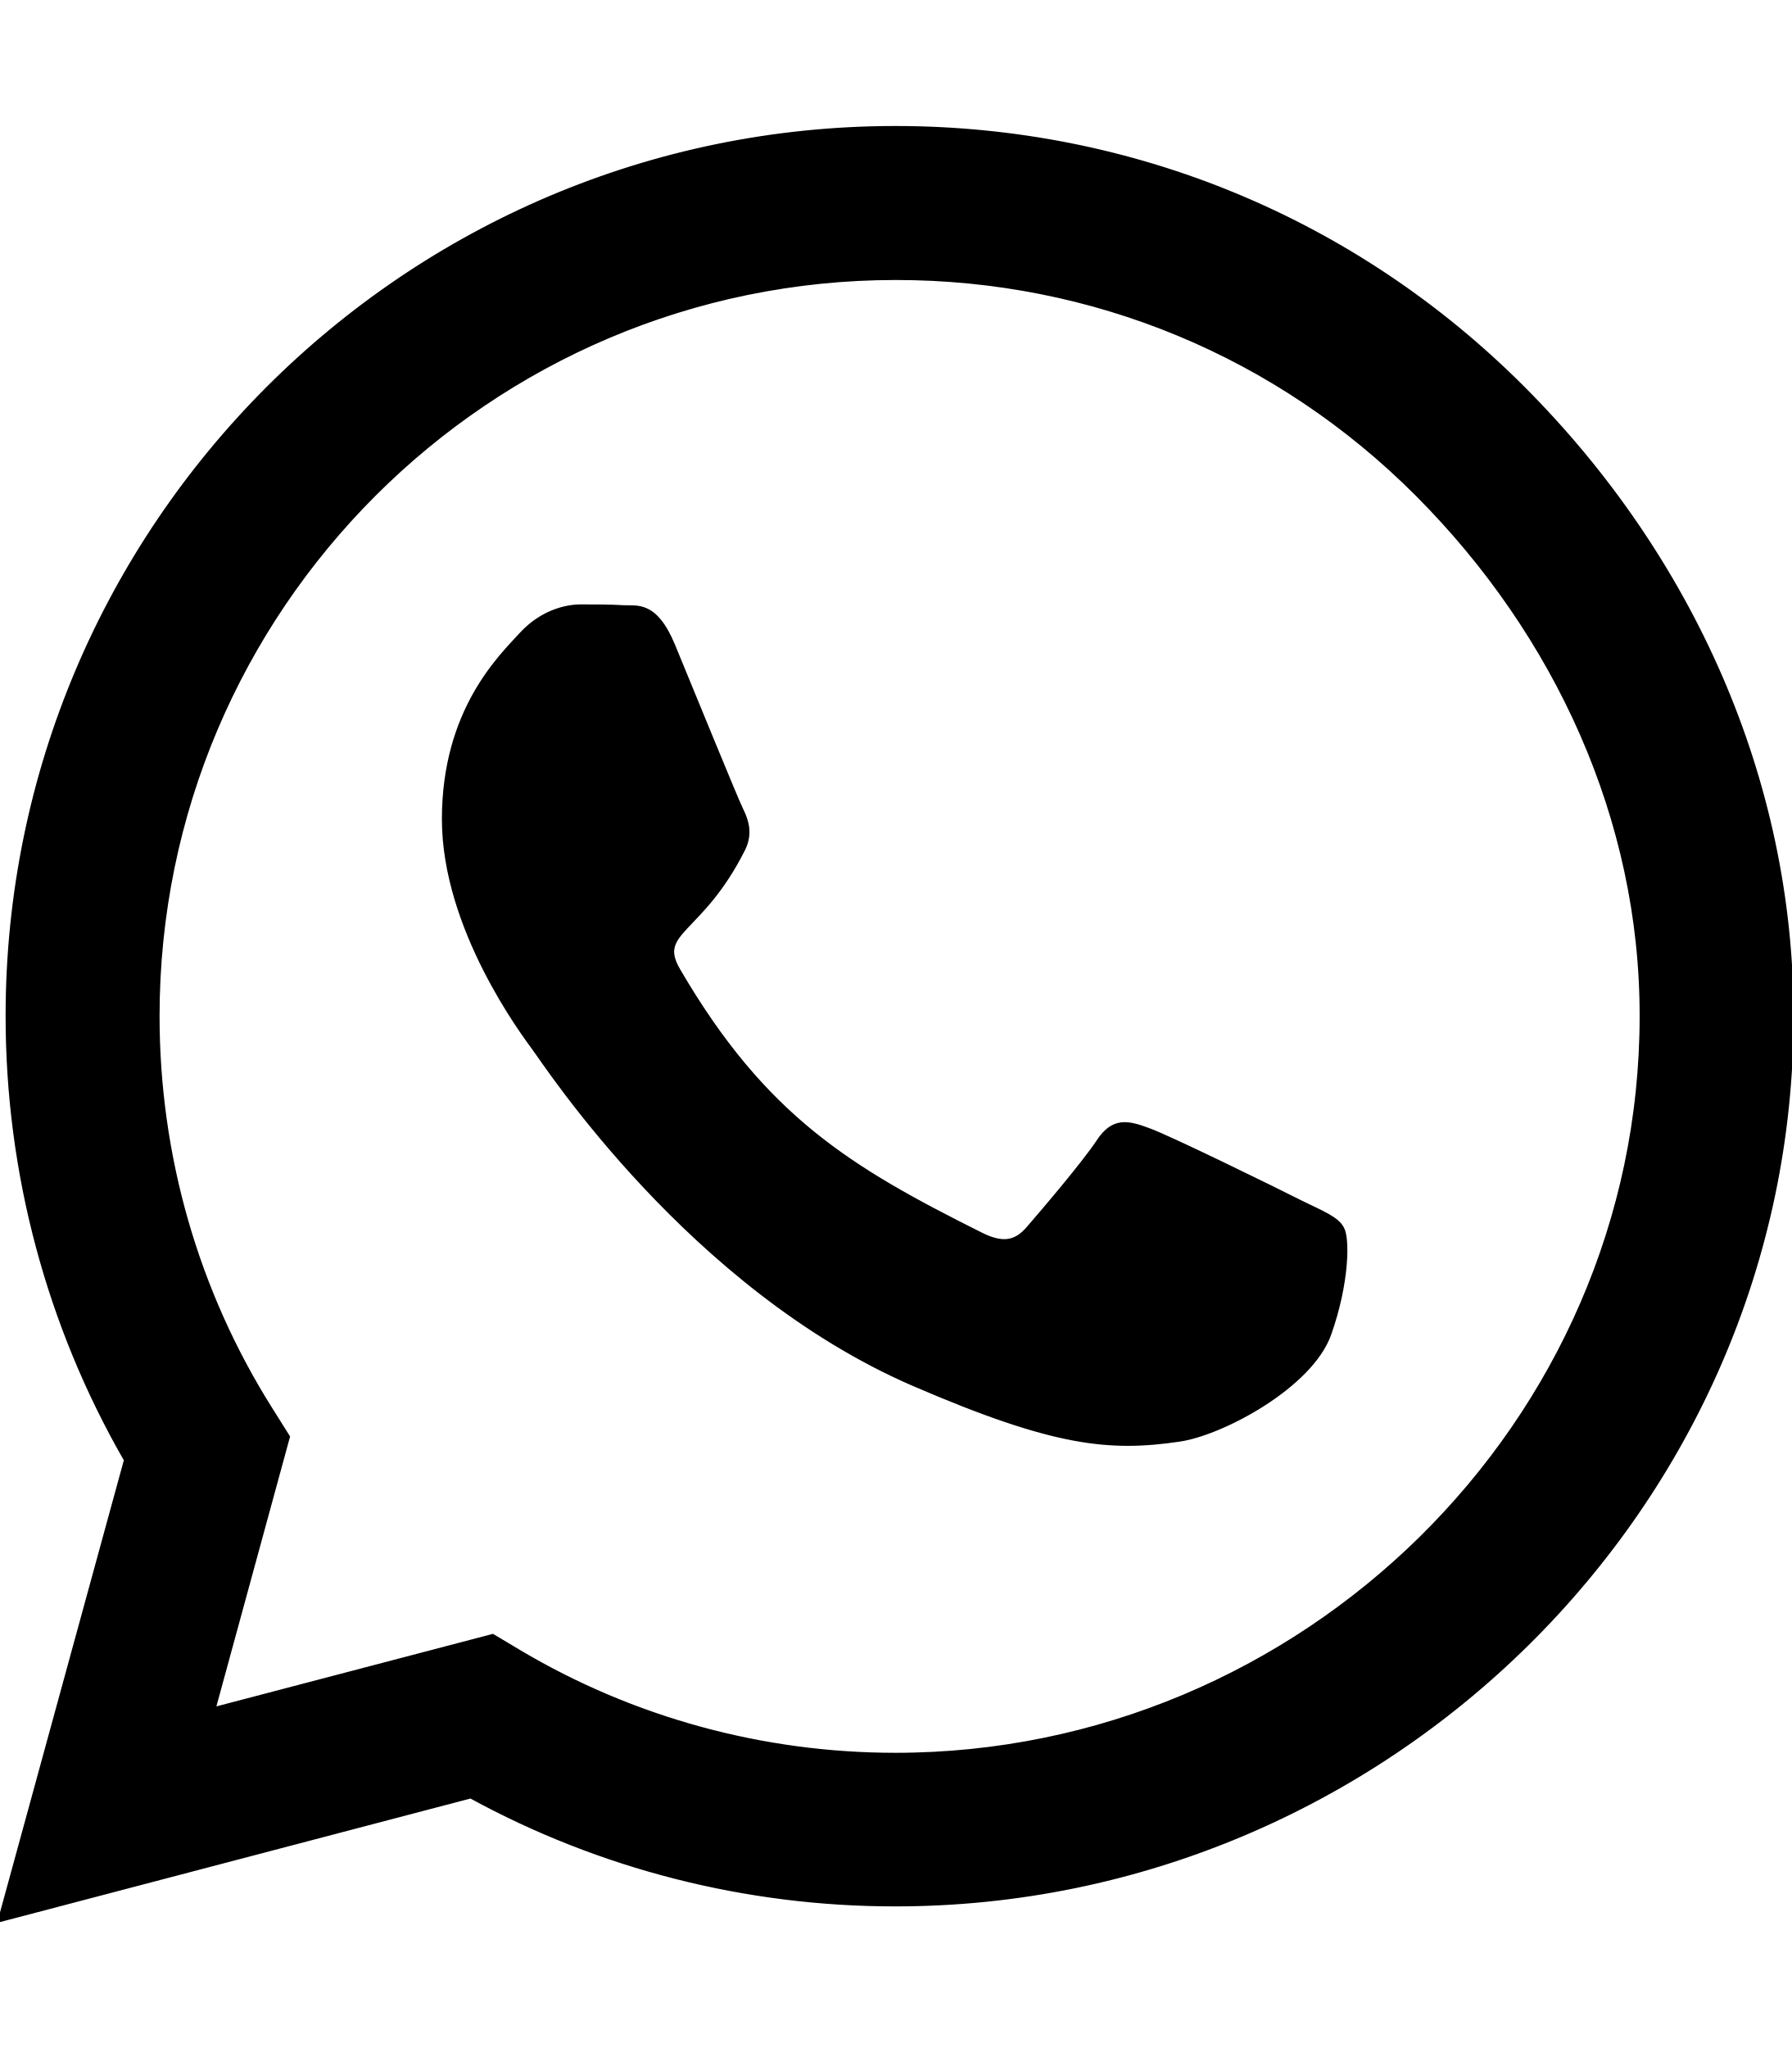
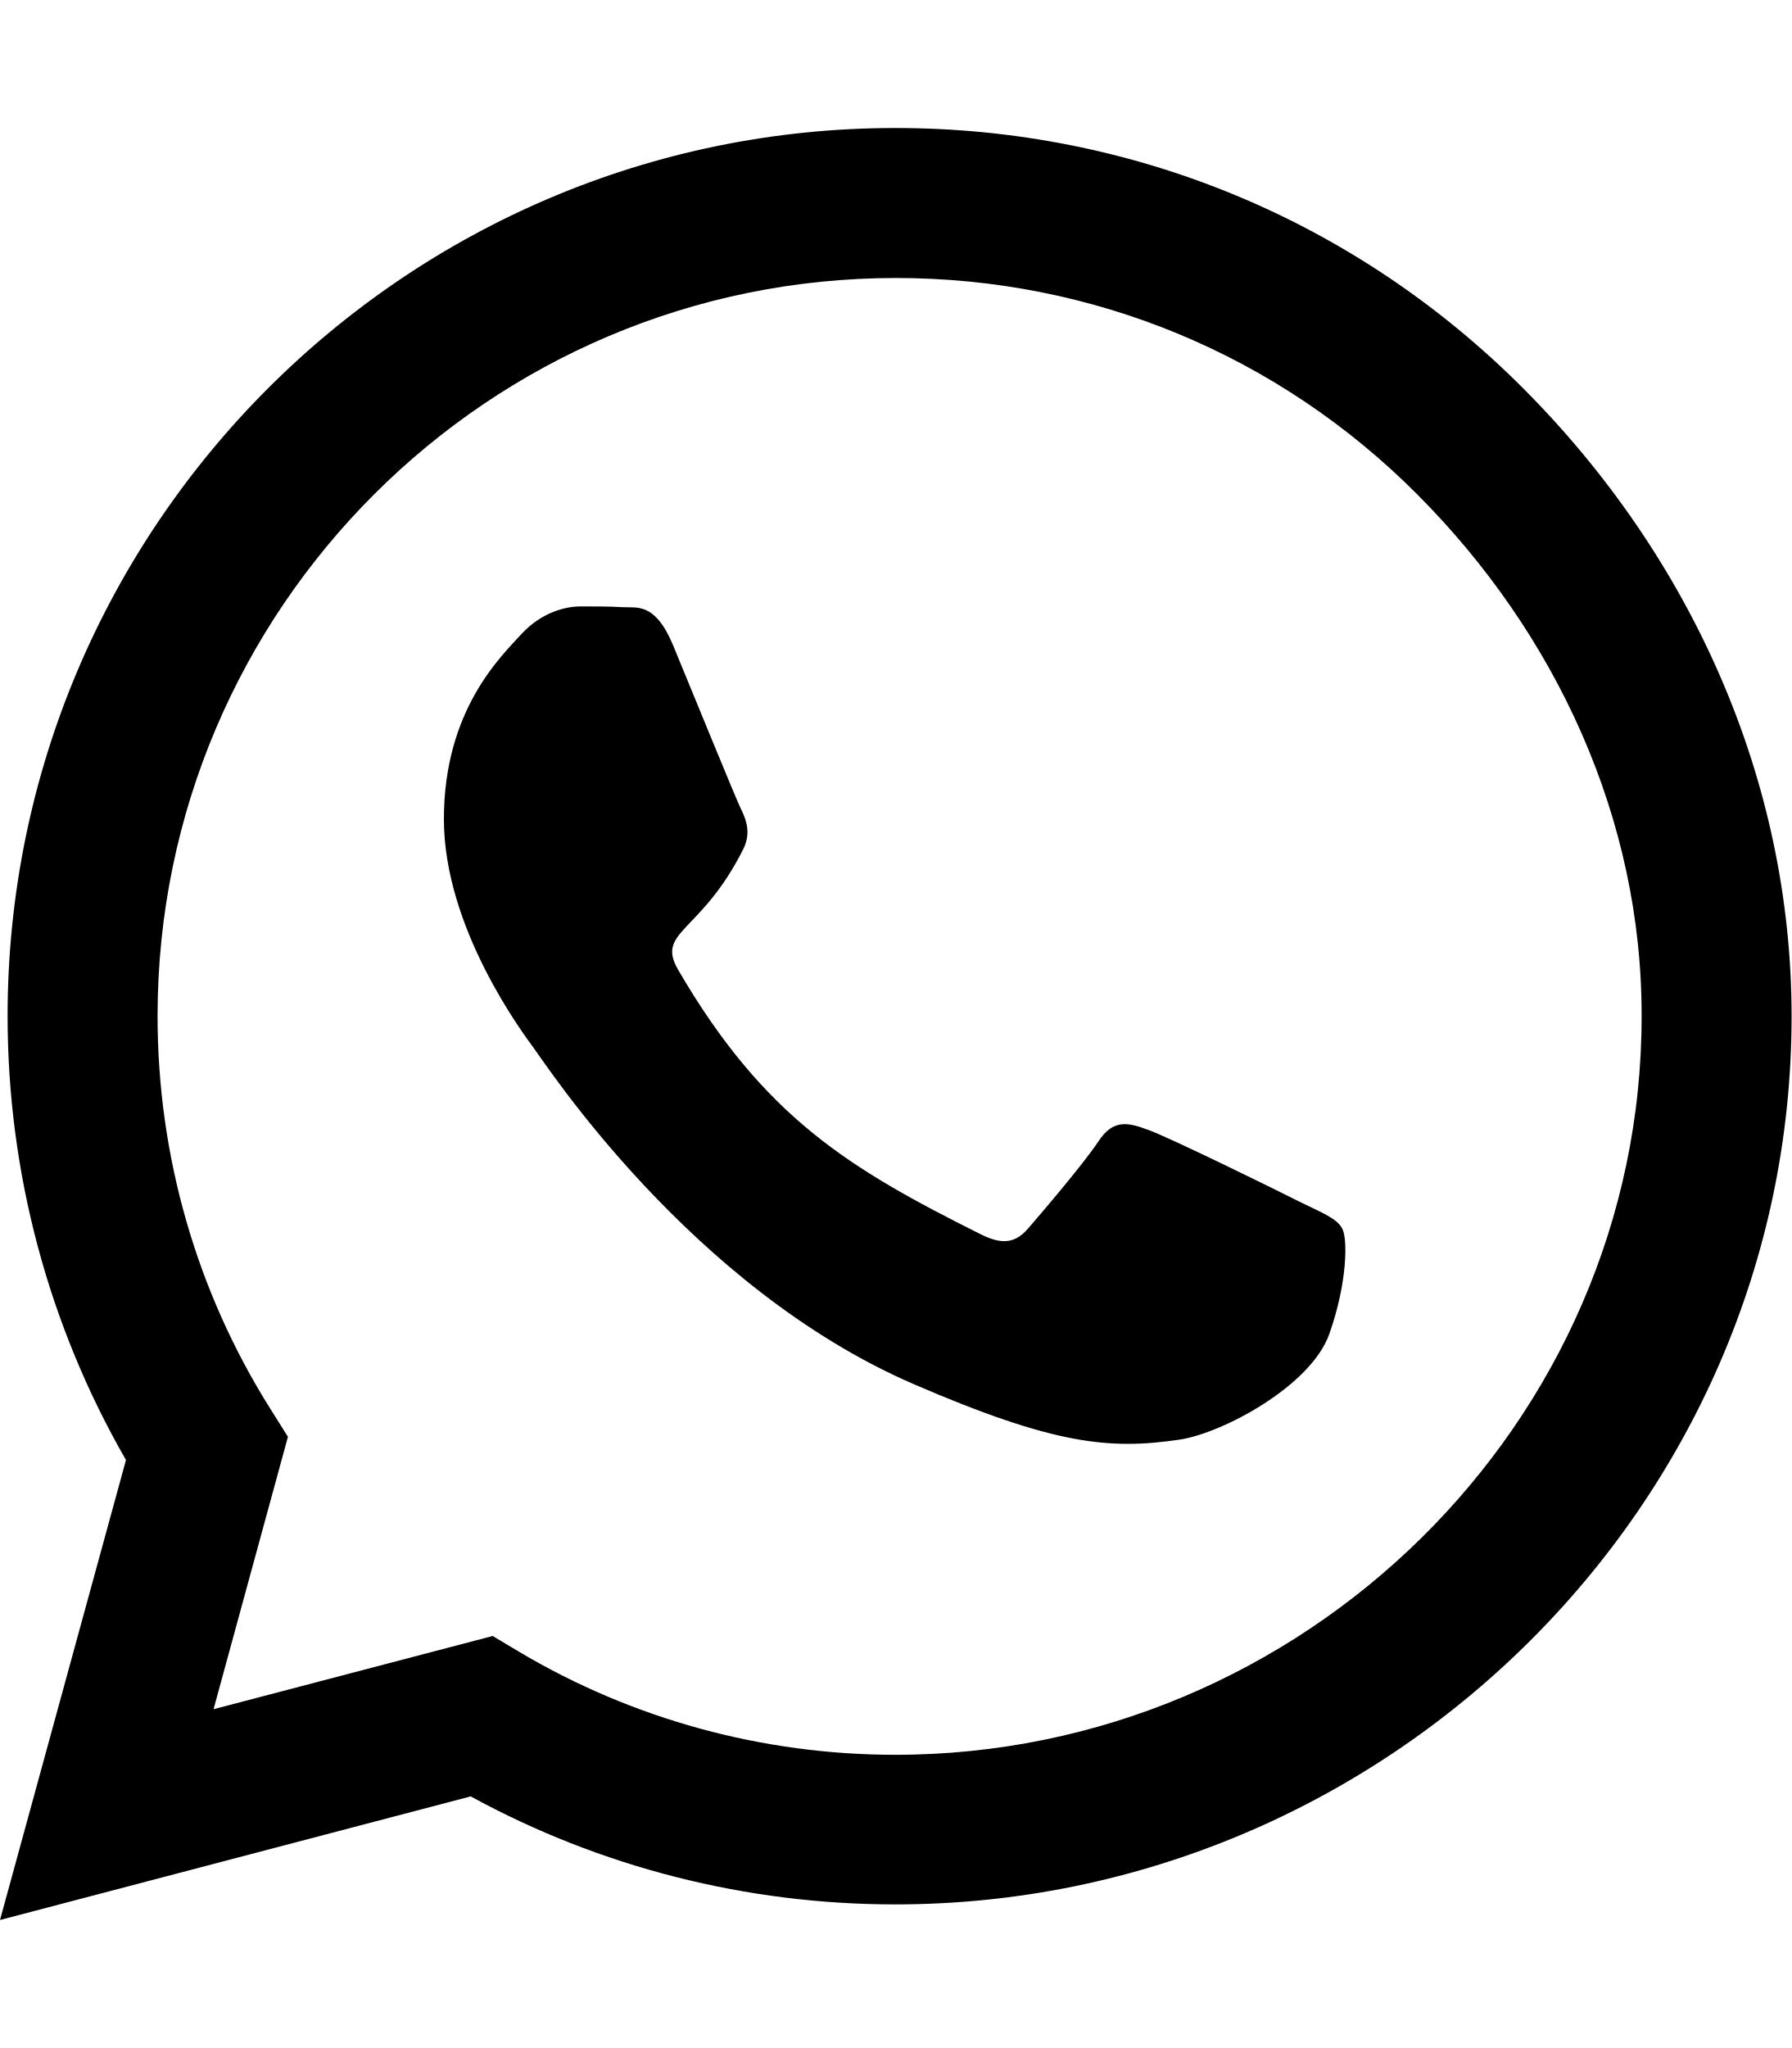
- <svg xmlns="http://www.w3.org/2000/svg" stroke="currentColor" viewBox="0 0 448 512">
+ <svg xmlns="http://www.w3.org/2000/svg" fill="currentColor" viewBox="0 0 448 512">
  <path d="M380.9 97.1C339 55.1 283.2 32 223.9 32c-122.4 0-222 99.6-222 222 0 39.1 10.2 77.3 29.6 111L0 480l117.7-30.9c32.4 17.7 68.9 27 106.1 27h.1c122.3 0 224.1-99.6 224.1-222 0-59.3-25.2-115-67.1-157zm-157 341.6c-33.2 0-65.7-8.9-94-25.7l-6.7-4-69.8 18.3L72 359.2l-4.4-7c-18.5-29.4-28.2-63.3-28.2-98.2 0-101.7 82.8-184.5 184.6-184.5 49.3 0 95.6 19.2 130.4 54.1 34.8 34.9 56.2 81.2 56.1 130.5 0 101.8-84.9 184.6-186.6 184.6zm101.2-138.2c-5.5-2.8-32.8-16.2-37.9-18-5.1-1.9-8.8-2.8-12.5 2.8-3.7 5.6-14.3 18-17.6 21.8-3.2 3.7-6.5 4.2-12 1.4-32.6-16.3-54-29.1-75.5-66-5.7-9.8 5.7-9.1 16.3-30.3 1.8-3.7.9-6.9-.5-9.7-1.4-2.8-12.5-30.1-17.1-41.2-4.5-10.8-9.1-9.3-12.5-9.5-3.2-.2-6.9-.2-10.6-.2-3.7 0-9.7 1.4-14.8 6.9-5.1 5.6-19.4 19-19.4 46.3 0 27.3 19.9 53.7 22.6 57.4 2.8 3.7 39.1 59.7 94.8 83.8 35.2 15.2 49 16.5 66.6 13.9 10.7-1.6 32.8-13.4 37.4-26.4 4.6-13 4.6-24.1 3.2-26.4-1.3-2.5-5-3.9-10.5-6.6z" />
</svg>
